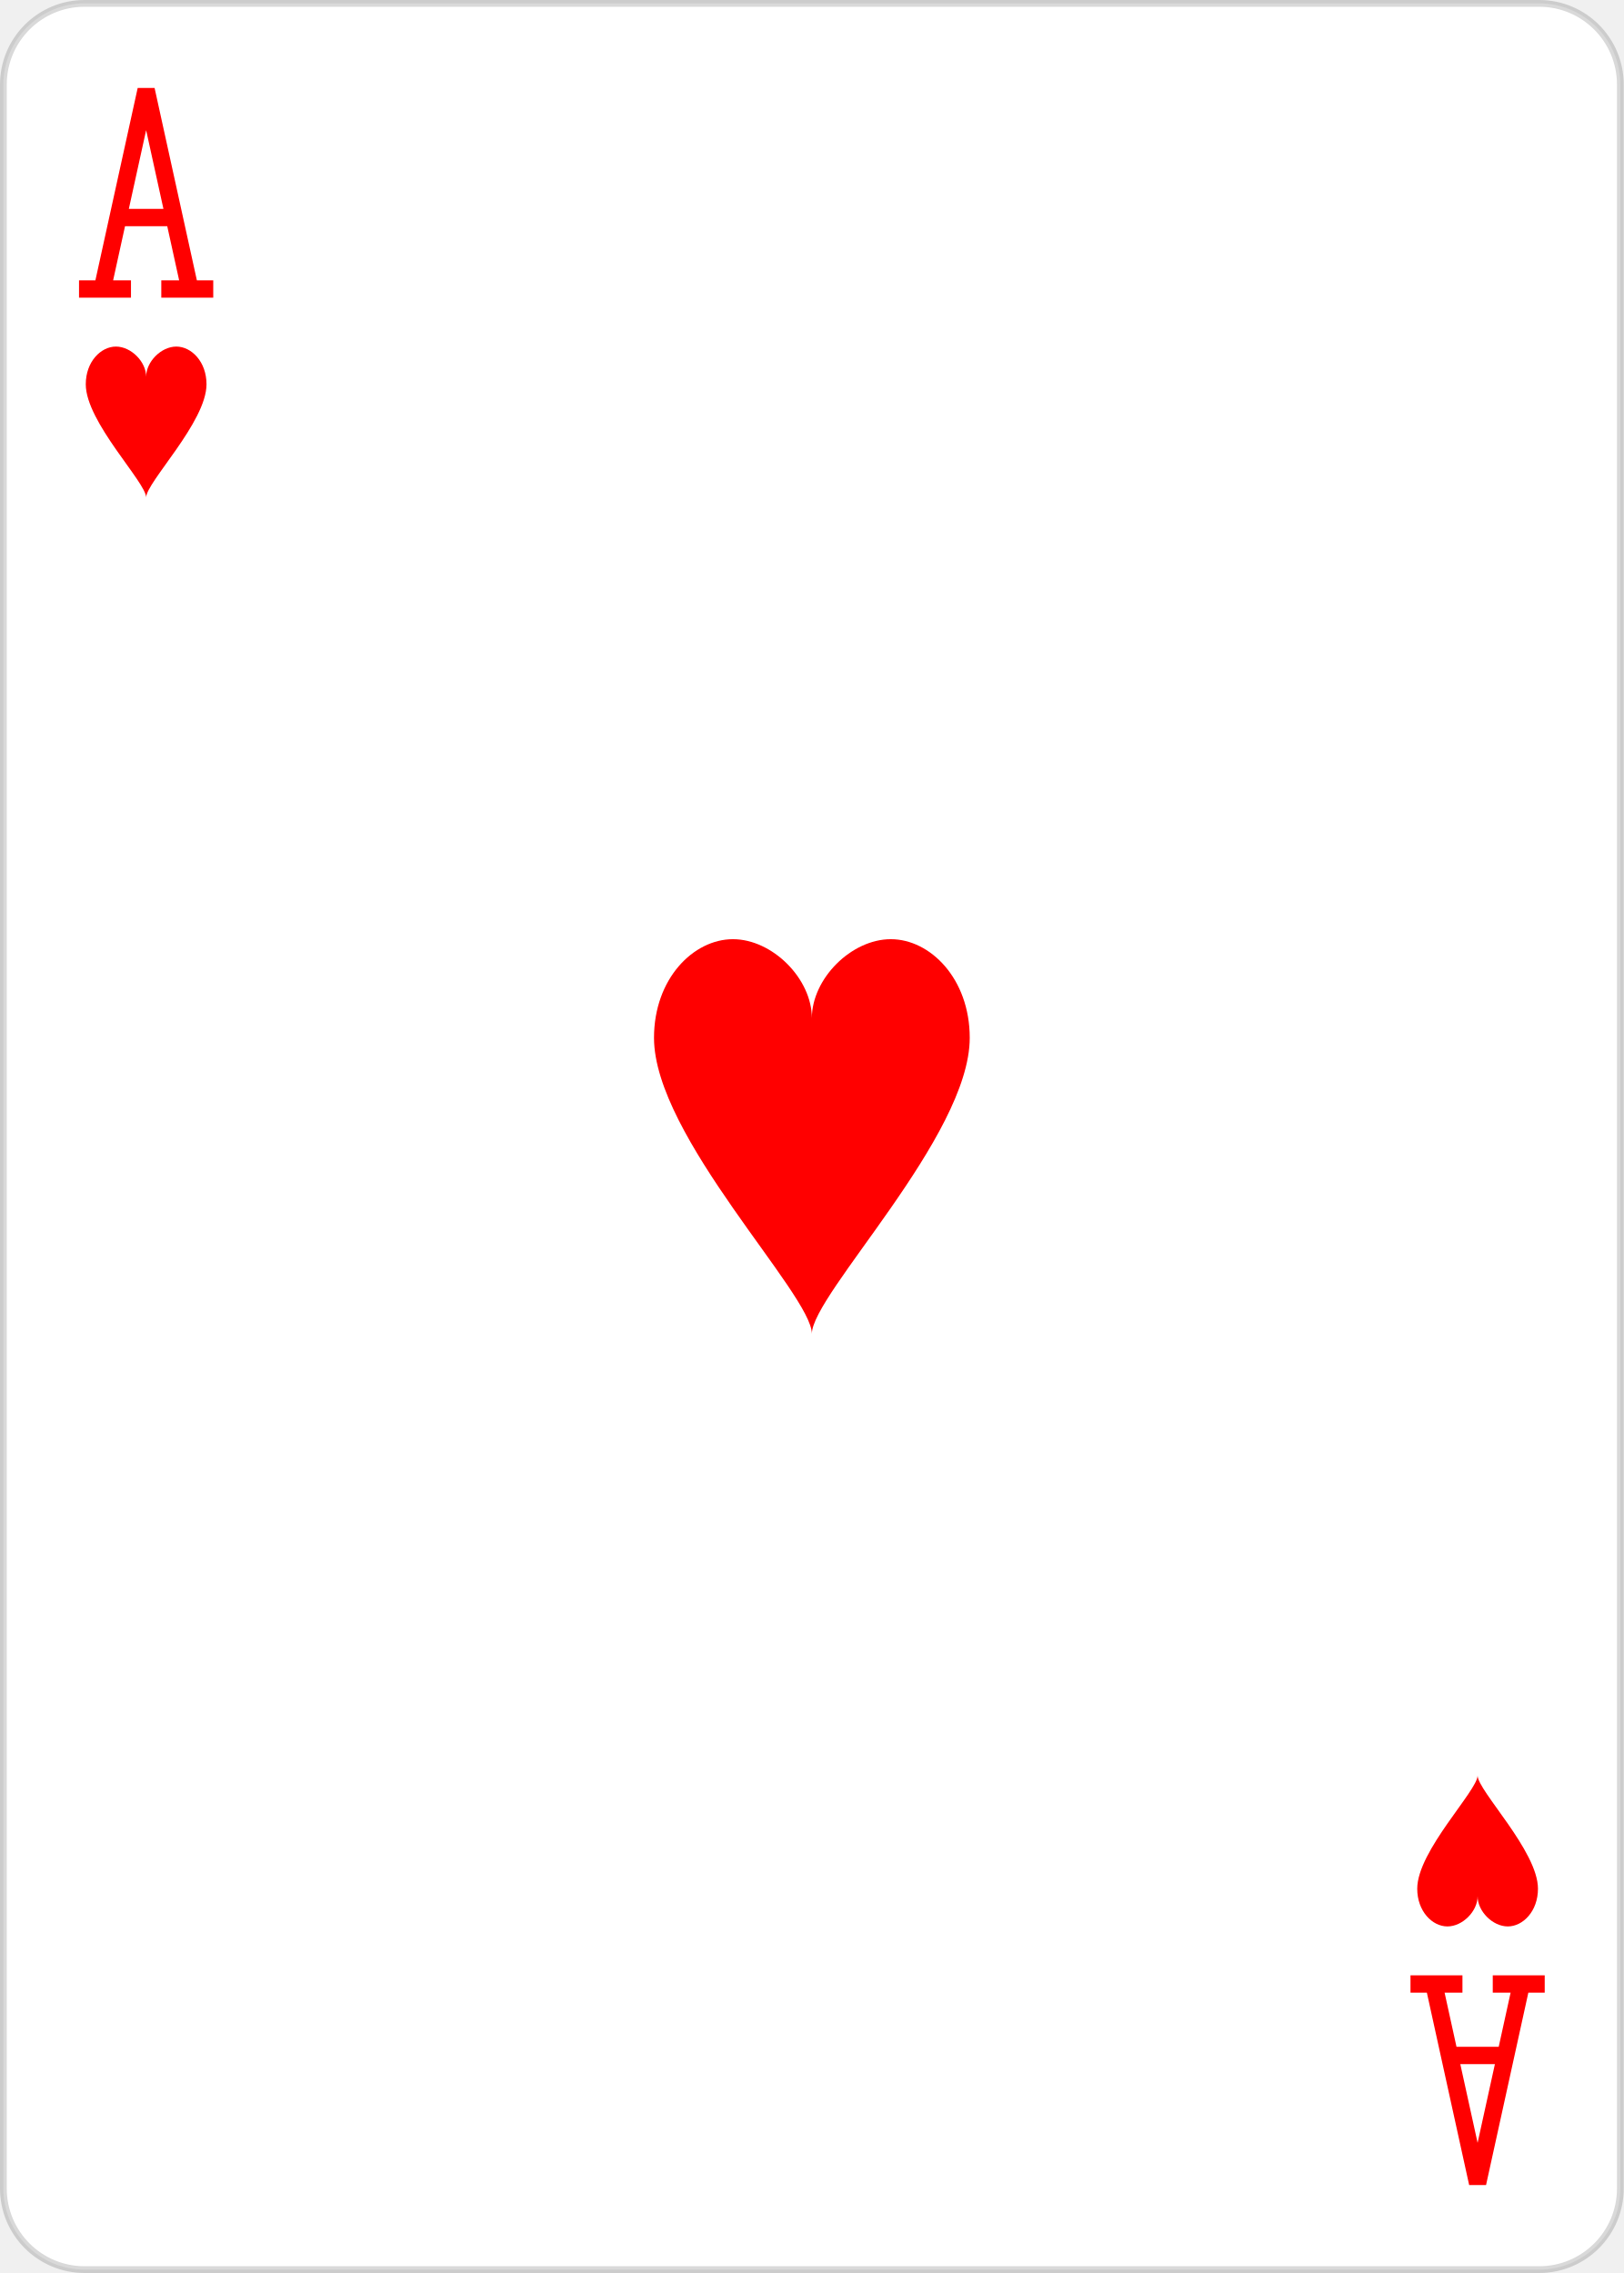
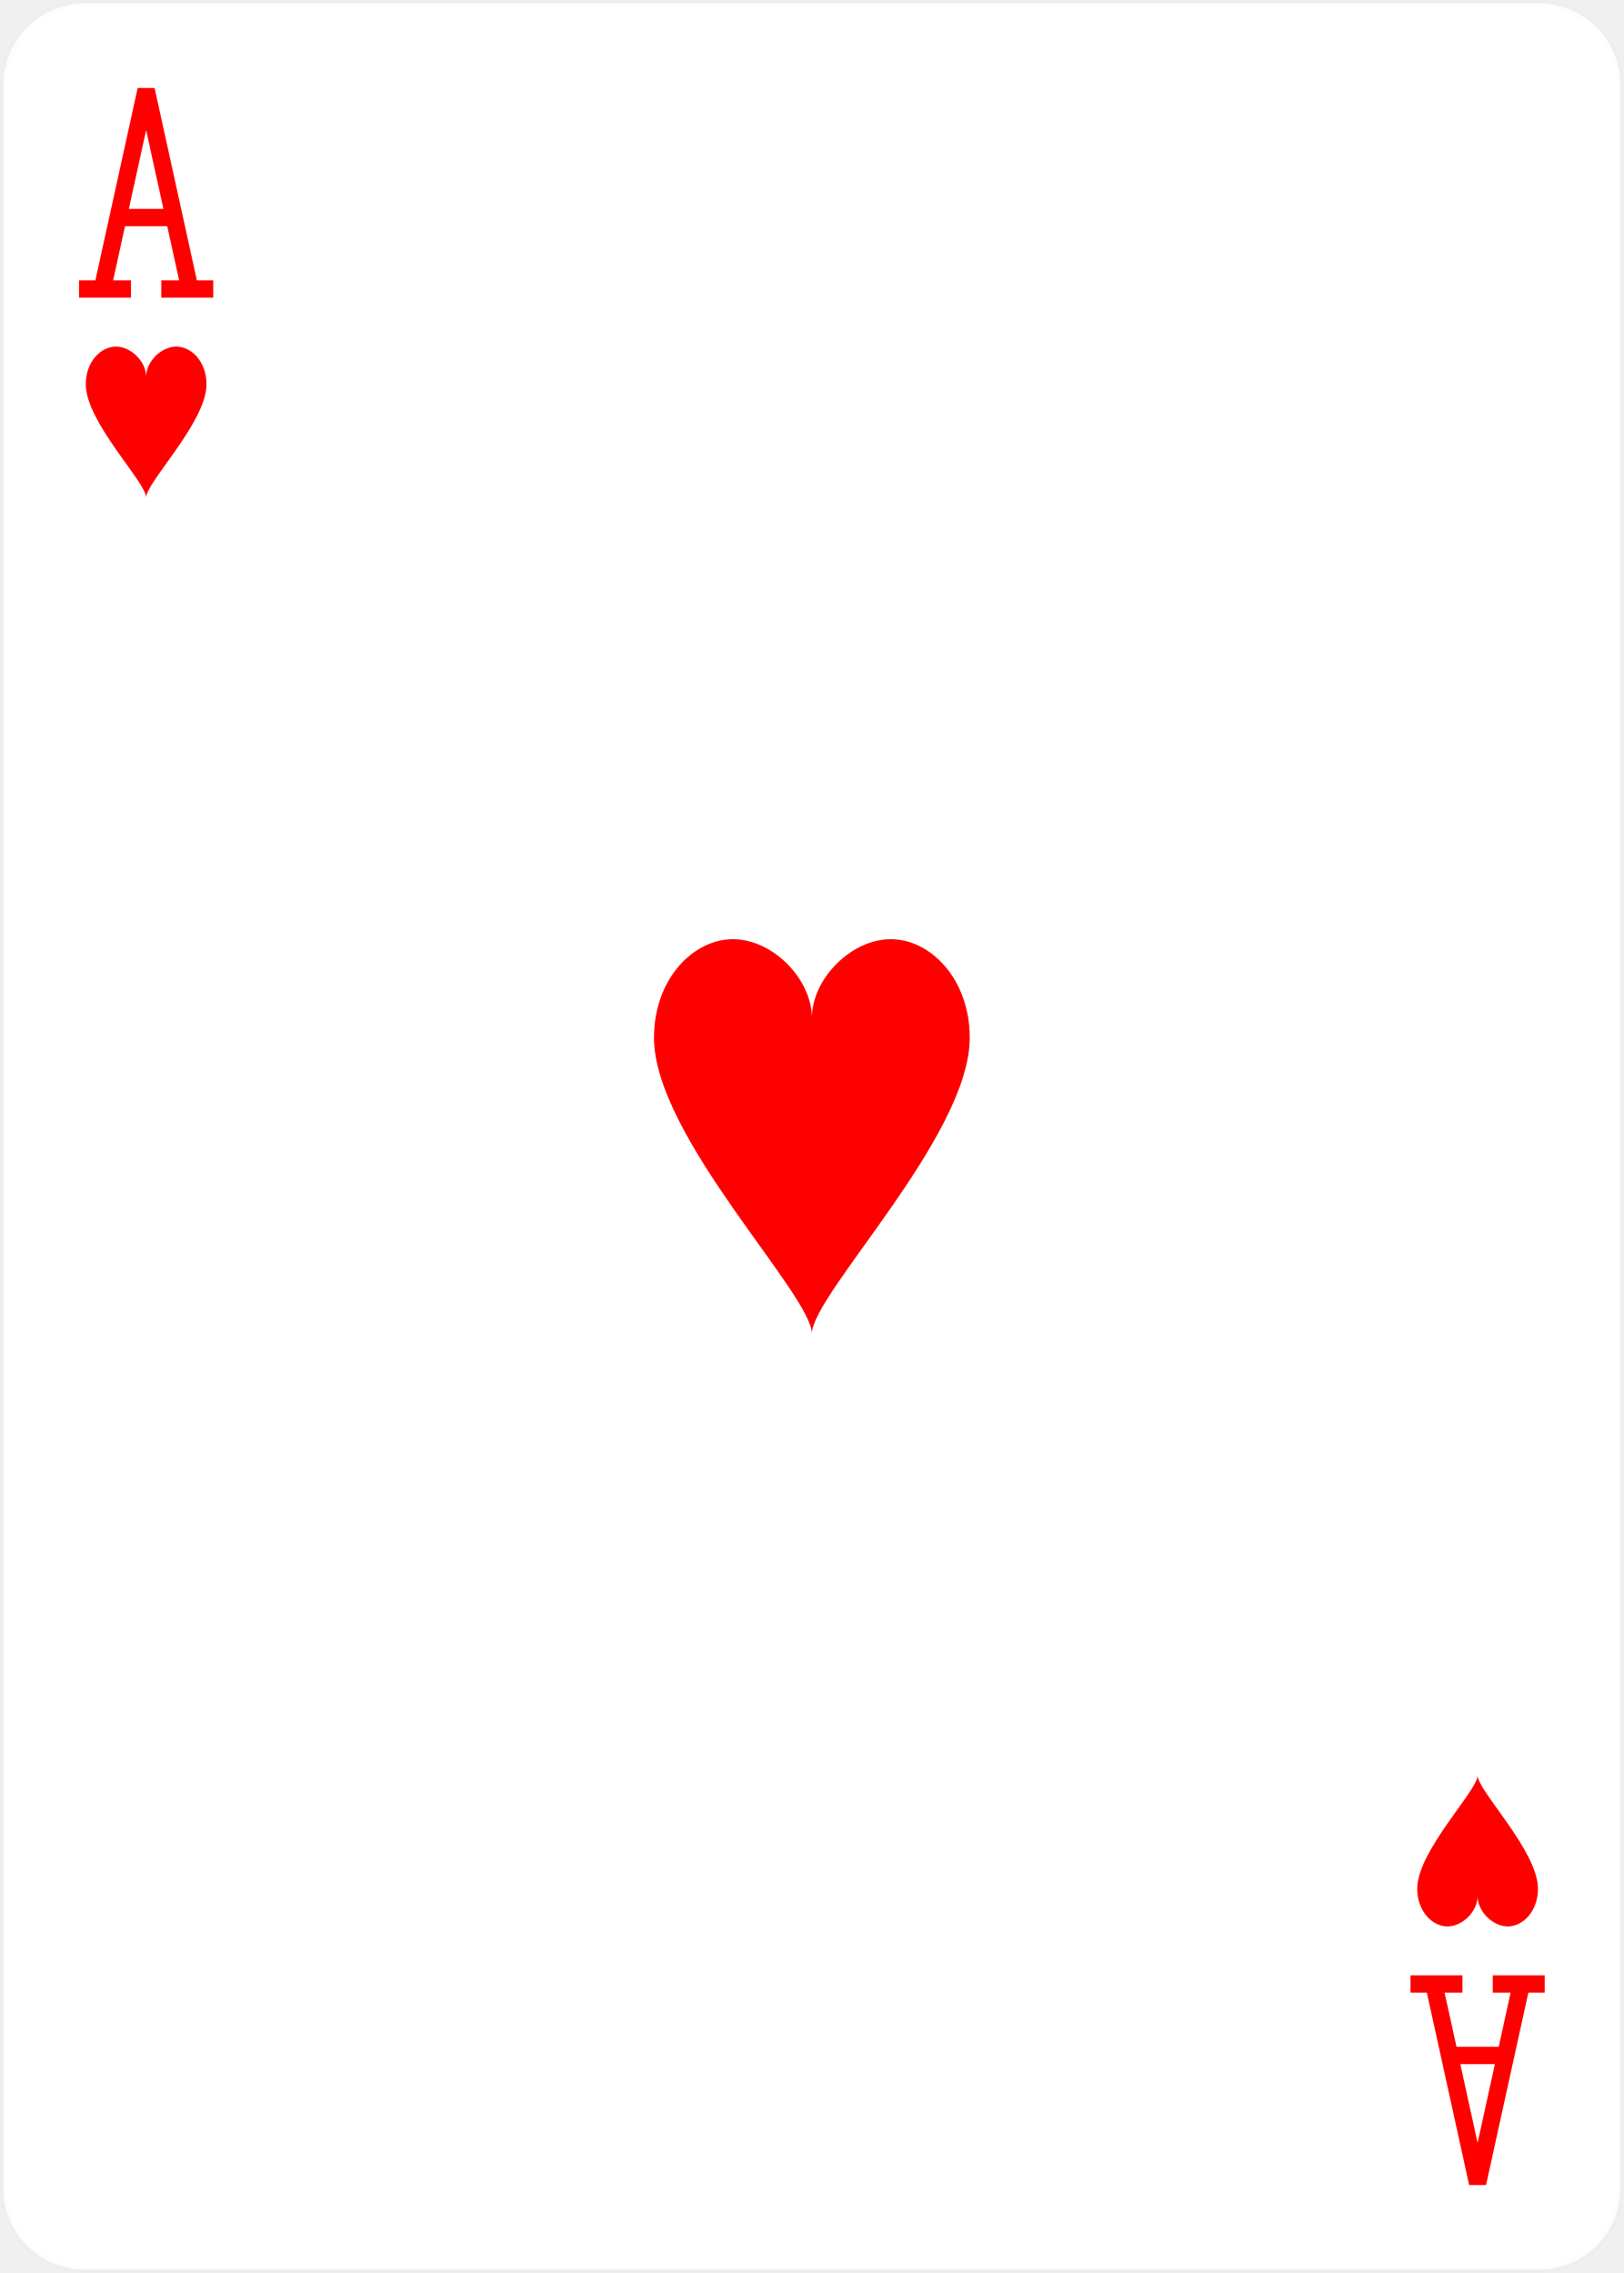
<svg xmlns="http://www.w3.org/2000/svg" xmlns:xlink="http://www.w3.org/1999/xlink" class="card" face="AH" height="13.125in" preserveAspectRatio="none" viewBox="-120 -168 240 336" width="9.375in">
  <style>
    /* CSS pour centrer le SVG dans l'écran */
    svg {
        position: absolute;
        top: 50%;
        left: 50%;
        transform: translate(-50%, -50%);
    }
    body {
        margin: 0;
        overflow: hidden;
    }
</style>
  <defs>
    <symbol id="VHA" viewBox="-500 -500 1000 1000" preserveAspectRatio="xMinYMid">
      <path d="M-270 460L-110 460M-200 450L0 -460L200 450M110 460L270 460M-120 130L120 130" stroke="red" stroke-width="80" stroke-linecap="square" stroke-miterlimit="1.5" fill="none" />
    </symbol>
    <symbol id="SHA" viewBox="-600 -600 1200 1200" preserveAspectRatio="xMinYMid">
      <path d="M0 -300C0 -400 100 -500 200 -500C300 -500 400 -400 400 -250C400 0 0 400 0 500C0 400 -400 0 -400 -250C-400 -400 -300 -500 -200 -500C-100 -500 0 -400 -0 -300Z" fill="red" />
    </symbol>
  </defs>
-   <rect width="239" height="335" x="-119.5" y="-167.5" rx="12" ry="12" fill="white" stroke="rgba(0,0,0,0.15)" />
+   <rect width="239" height="335" x="-119.5" y="-167.5" rx="12" ry="12" fill="white" stroke="rgba(0,0,0,0.01)" />
  <use xlink:href="#SHA" height="70" width="70" x="-35" y="-35" />
  <use xlink:href="#VHA" height="32" width="32" x="-114.4" y="-156" />
  <use xlink:href="#SHA" height="26.769" width="26.769" x="-111.784" y="-119" />
  <g transform="rotate(180)">
    <use xlink:href="#VHA" height="32" width="32" x="-114.4" y="-156" />
    <use xlink:href="#SHA" height="26.769" width="26.769" x="-111.784" y="-119" />
  </g>
</svg>
